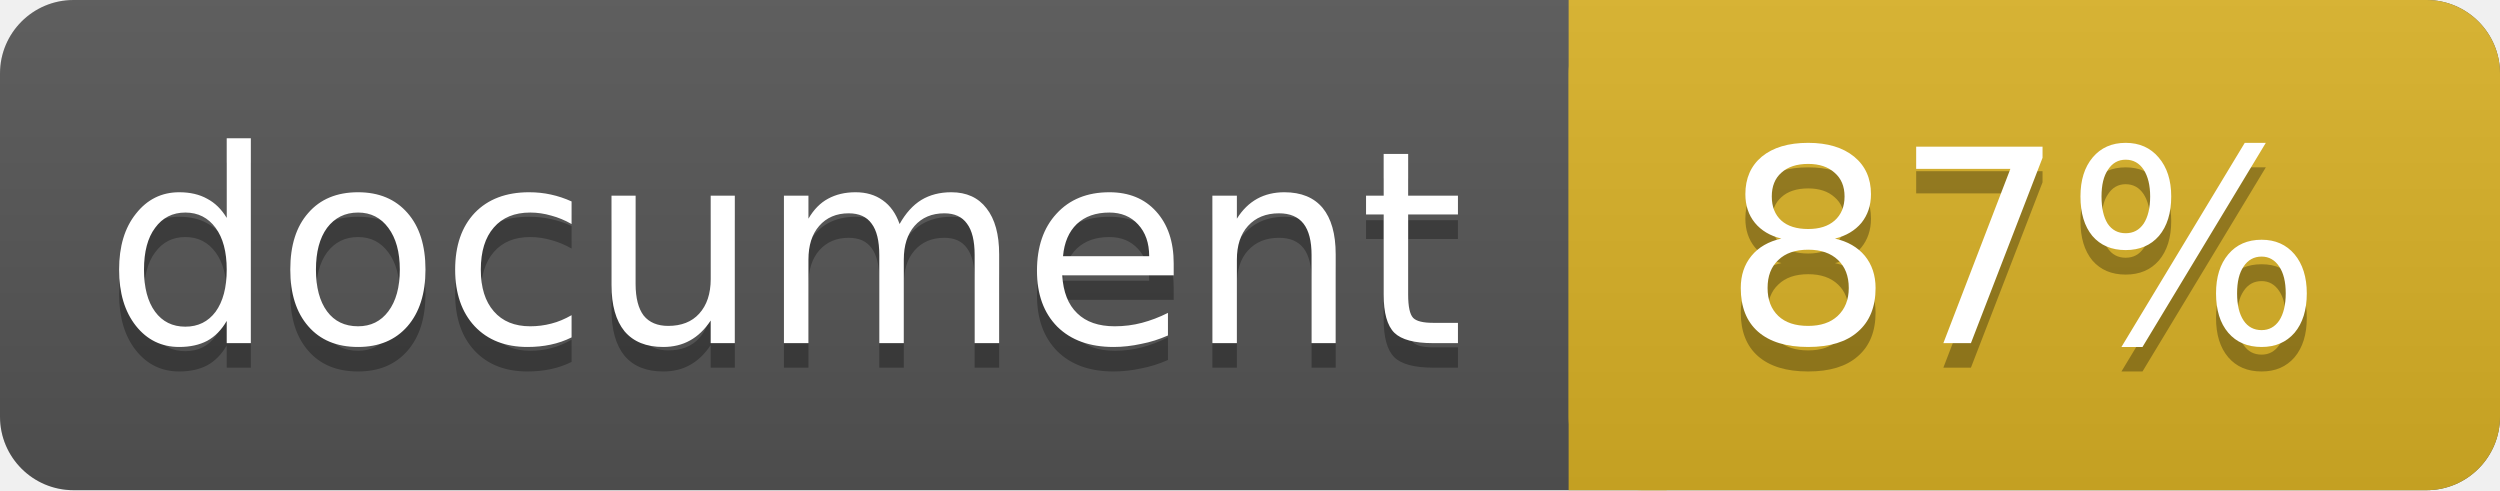
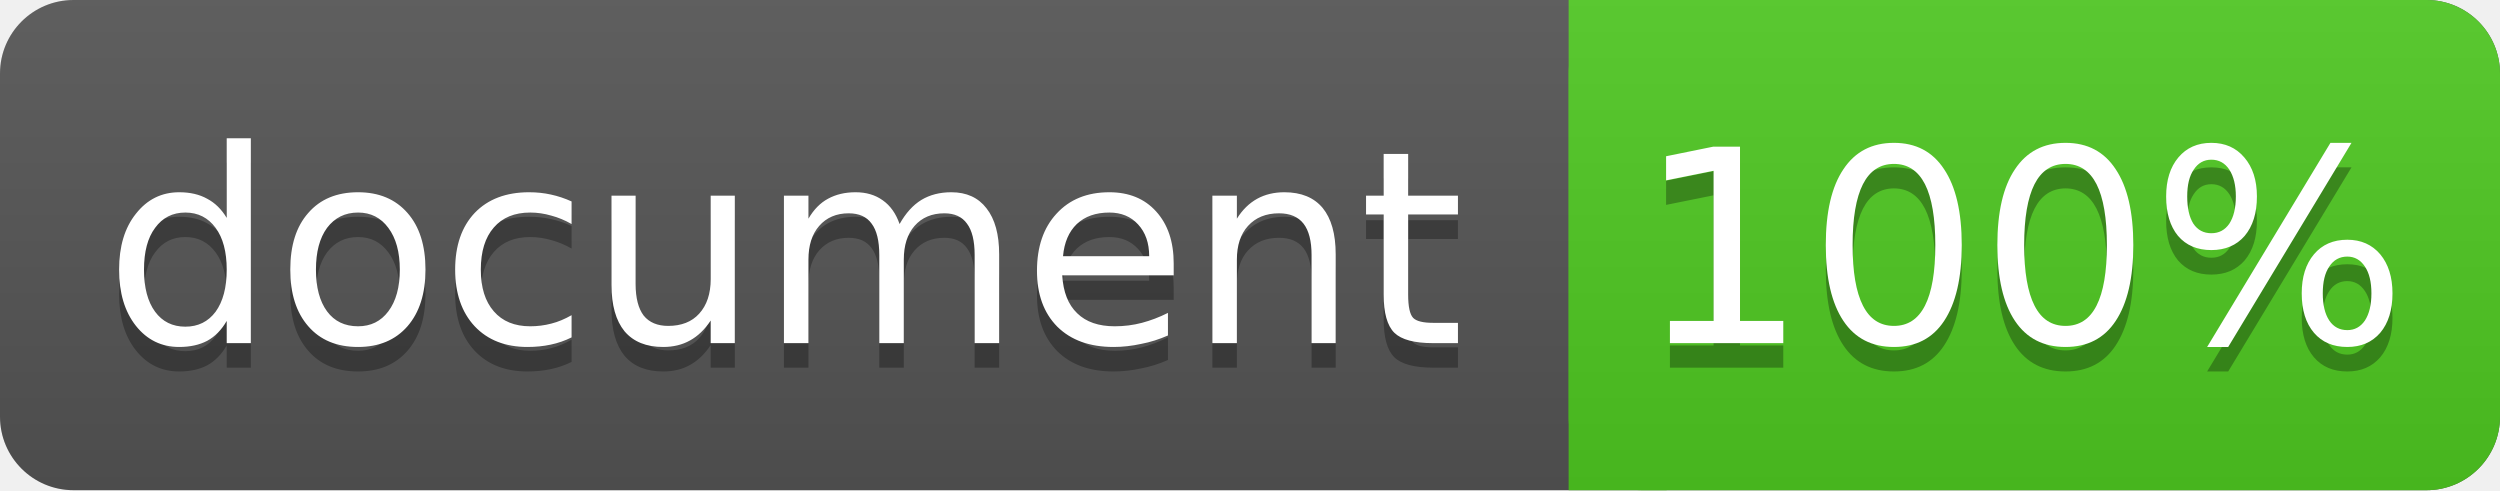
<svg xmlns="http://www.w3.org/2000/svg" width="102" height="20">
  <linearGradient id="a" x2="0" y2="100%">
    <stop offset="0" stop-color="#bbb" stop-opacity=".1" />
    <stop offset="1" stop-opacity=".1" />
  </linearGradient>
  <rect rx="3" width="102" height="20" fill="#555" />
-   <rect rx="3" x="64" width="38" height="20" fill="#dab226" />
-   <path fill="#dab226" d="M64 0h4v20h-4z" />
+   <rect rx="3" x="64" width="38" height="20" fill="#4fc921" />
+   <path fill="#4fc921" d="M64 0h4v20h-4z" />
  <rect rx="3" width="102" height="20" fill="url(#a)" />
  <g fill="#fff" text-anchor="middle" font-family="DejaVu Sans,Verdana,Geneva,sans-serif" font-size="11">
    <text x="32" y="15" fill="#010101" fill-opacity=".3">document</text>
    <text x="32" y="14">document</text>
-     <text x="82.5" y="15" fill="#010101" fill-opacity=".3">87%</text>
-     <text x="82.5" y="14">87%</text>
+     <text x="82.5" y="15" fill="#010101" fill-opacity=".3">100%</text>
+     <text x="82.5" y="14">100%</text>
  </g>
</svg>
